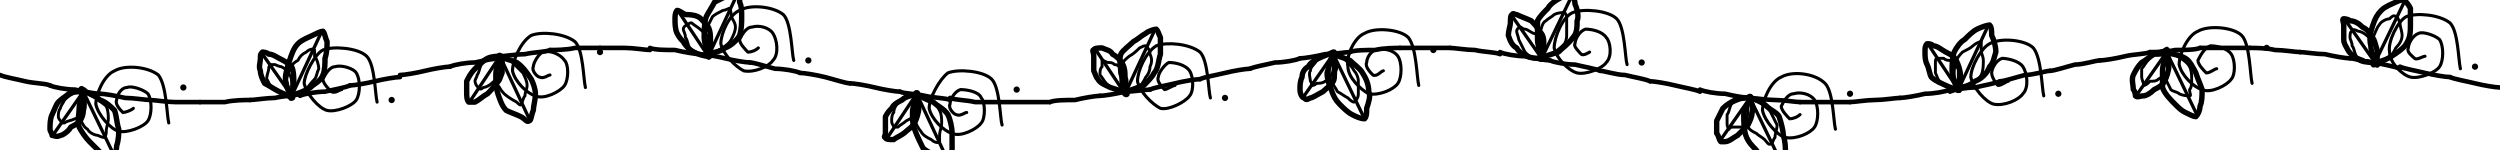
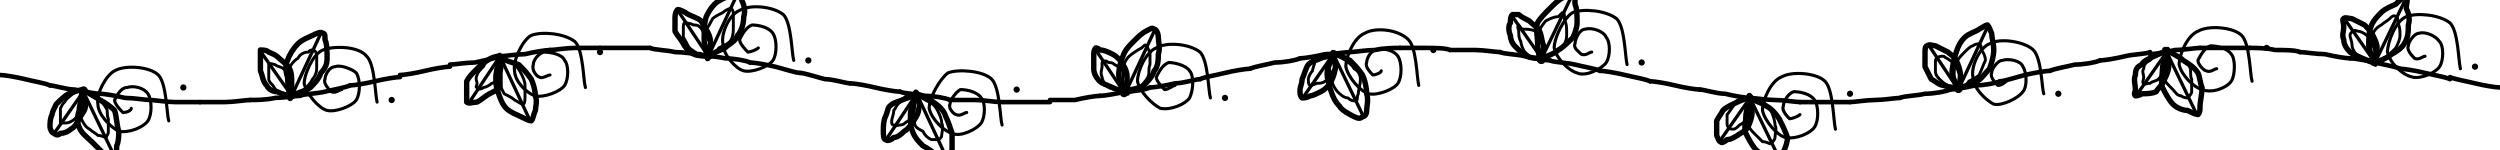
<svg xmlns="http://www.w3.org/2000/svg" viewBox="0 0 1200 72" fill="none" stroke="currentColor" stroke-linecap="round" stroke-linejoin="round" aria-hidden="true" focusable="false">
  <g class="stitch" style="--i:0">
-     <path d="M0 36C2 37 8 38 12 39C16 40 22 40 24 41" stroke-width="2.2" />
+     <path d="M0 36C2 36 8 37 12 38C16 39 22 40 24 41" stroke-width="2.2" />
  </g>
  <g class="stitch" style="--i:1">
-     <path d="M24 41C26 42 32 43 36 43C40 44 46 45 48 45" stroke-width="2.2" />
+     <path d="M24 41C26 41 32 43 36 43C40 44 46 45 48 45" stroke-width="2.2" />
  </g>
  <g class="stitch" style="--i:3">
    <path d="M48 45C50 45 56 46 60 47C64 47 70 48 72 48" stroke-width="2.2" />
  </g>
  <g class="stitch" style="--i:5">
    <path d="M72 48C74 48 80 49 84 49C88 49 94 49 96 49" stroke-width="2.2" />
  </g>
  <g class="stitch" style="--i:7">
-     <path d="M96 49C98 49 104 49 108 49C112 48 118 48 120 48" stroke-width="2.2" />
+     <path d="M96 49C98 49 104 49 108 49C112 49 118 48 120 48" stroke-width="2.2" />
  </g>
  <g class="stitch" style="--i:9">
-     <path d="M120 48C122 48 128 47 132 47C136 46 142 46 144 45" stroke-width="2.2" />
+     <path d="M120 48C122 48 128 48 132 47C136 47 142 46 144 46" stroke-width="2.2" />
  </g>
  <g class="stitch" style="--i:11">
-     <path d="M144 46C146 45 152 44 156 44C160 43 166 42 168 41" stroke-width="2.2" />
+     <path d="M144 46C146 45 152 45 156 44C160 43 166 42 168 41" stroke-width="2.2" />
  </g>
  <g class="stitch" style="--i:13">
    <path d="M168 41C170 41 176 40 180 39C184 38 190 37 192 37" stroke-width="2.2" />
  </g>
  <g class="stitch" style="--i:15">
    <path d="M192 36C194 36 200 35 204 34C208 33 214 32 216 32" stroke-width="2.2" />
  </g>
  <g class="stitch" style="--i:17">
-     <path d="M216 32C218 31 224 30 228 30C232 29 238 28 240 28" stroke-width="2.2" />
+     <path d="M216 31C218 31 224 30 228 30C232 29 238 28 240 27" stroke-width="2.2" />
  </g>
  <g class="stitch" style="--i:19">
-     <path d="M240 27C242 27 248 26 252 26C256 25 262 25 264 24" stroke-width="2.2" />
+     <path d="M240 27C242 27 248 26 252 26C256 25 262 24 264 24" stroke-width="2.2" />
  </g>
  <g class="stitch" style="--i:21">
-     <path d="M264 24C266 24 272 24 276 23C280 23 286 23 288 23" stroke-width="2.2" />
+     <path d="M264 24C266 24 272 23 276 23C280 23 286 23 288 23" stroke-width="2.2" />
  </g>
  <g class="stitch" style="--i:23">
-     <path d="M288 23C290 23 296 23 300 23C304 23 310 24 312 24" stroke-width="2.2" />
+     <path d="M288 23C290 23 296 23 300 23C304 23 310 23 312 23" stroke-width="2.2" />
  </g>
  <g class="stitch" style="--i:24">
-     <path d="M312 23C314 24 320 24 324 24C328 25 334 26 336 26" stroke-width="2.2" />
+     <path d="M312 23C314 24 320 24 324 25C328 25 334 26 336 26" stroke-width="2.2" />
  </g>
  <g class="stitch" style="--i:26">
-     <path d="M336 26C338 26 344 27 348 28C352 29 358 30 360 30" stroke-width="2.2" />
+     <path d="M336 26C338 27 344 27 348 28C352 28 358 29 360 30" stroke-width="2.2" />
  </g>
  <g class="stitch" style="--i:28">
-     <path d="M360 30C362 30 368 32 372 33C376 33 382 34 384 35" stroke-width="2.2" />
+     <path d="M360 30C362 30 368 31 372 32C376 33 382 35 384 35" stroke-width="2.2" />
  </g>
  <g class="stitch" style="--i:30">
-     <path d="M384 35C386 35 392 36 396 37C400 38 406 40 408 40" stroke-width="2.2" />
+     <path d="M384 35C386 35 392 37 396 38C400 38 406 40 408 40" stroke-width="2.2" />
  </g>
  <g class="stitch" style="--i:32">
    <path d="M408 40C410 40 416 41 420 42C424 43 430 44 432 44" stroke-width="2.2" />
  </g>
  <g class="stitch" style="--i:34">
-     <path d="M432 44C434 45 440 45 444 46C448 47 454 47 456 48" stroke-width="2.2" />
+     <path d="M432 44C434 45 440 45 444 46C448 46 454 47 456 48" stroke-width="2.2" />
  </g>
  <g class="stitch" style="--i:36">
-     <path d="M456 47C458 48 464 48 468 49C472 49 478 49 480 49" stroke-width="2.2" />
+     <path d="M456 48C458 48 464 48 468 48C472 48 478 49 480 49" stroke-width="2.2" />
  </g>
  <g class="stitch" style="--i:38">
    <path d="M480 49C482 49 488 49 492 49C496 49 502 49 504 49" stroke-width="2.2" />
  </g>
  <g class="stitch" style="--i:40">
-     <path d="M504 49C506 48 512 48 516 48C520 47 526 46 528 46" stroke-width="2.2" />
+     <path d="M504 48C506 48 512 48 516 48C520 47 526 46 528 46" stroke-width="2.2" />
  </g>
  <g class="stitch" style="--i:42">
-     <path d="M528 46C530 46 536 45 540 44C544 44 550 43 552 43" stroke-width="2.2" />
+     <path d="M528 46C530 46 536 45 540 44C544 44 550 43 552 42" stroke-width="2.2" />
  </g>
  <g class="stitch" style="--i:44">
-     <path d="M552 43C554 42 560 41 564 40C568 39 574 38 576 38" stroke-width="2.2" />
+     <path d="M552 42C554 42 560 41 564 40C568 40 574 38 576 38" stroke-width="2.2" />
  </g>
  <g class="stitch" style="--i:46">
    <path d="M576 38C578 37 584 36 588 35C592 34 598 33 600 33" stroke-width="2.2" />
  </g>
  <g class="stitch" style="--i:48">
    <path d="M600 33C602 32 608 31 612 30C616 30 622 29 624 28" stroke-width="2.2" />
  </g>
  <g class="stitch" style="--i:49">
    <path d="M624 28C626 28 632 27 636 26C640 26 646 25 648 25" stroke-width="2.2" />
  </g>
  <g class="stitch" style="--i:51">
-     <path d="M648 25C650 24 656 24 660 24C664 23 670 23 672 23" stroke-width="2.2" />
+     <path d="M648 25C650 25 656 24 660 24C664 23 670 23 672 23" stroke-width="2.2" />
  </g>
  <g class="stitch" style="--i:53">
-     <path d="M672 23C674 23 680 23 684 23C688 23 694 23 696 23" stroke-width="2.2" />
+     <path d="M672 23C674 23 680 23 684 23C688 23 694 23 696 24" stroke-width="2.2" />
  </g>
  <g class="stitch" style="--i:55">
-     <path d="M696 23C698 23 704 24 708 24C712 25 718 25 720 26" stroke-width="2.2" />
+     <path d="M696 24C698 24 704 24 708 24C712 24 718 25 720 25" stroke-width="2.2" />
  </g>
  <g class="stitch" style="--i:57">
-     <path d="M720 25C722 26 728 27 732 27C736 28 742 29 744 29" stroke-width="2.2" />
+     <path d="M720 25C722 26 728 26 732 27C736 28 742 29 744 29" stroke-width="2.2" />
  </g>
  <g class="stitch" style="--i:59">
-     <path d="M744 29C746 30 752 31 756 31C760 32 766 33 768 34" stroke-width="2.2" />
+     <path d="M744 29C746 30 752 30 756 31C760 32 766 33 768 34" stroke-width="2.2" />
  </g>
  <g class="stitch" style="--i:61">
-     <path d="M768 34C770 34 776 36 780 36C784 37 790 38 792 39" stroke-width="2.2" />
+     <path d="M768 34C770 34 776 35 780 36C784 37 790 38 792 39" stroke-width="2.2" />
  </g>
  <g class="stitch" style="--i:63">
-     <path d="M792 39C794 39 800 40 804 41C808 42 814 43 816 44" stroke-width="2.2" />
+     <path d="M792 39C794 39 800 40 804 41C808 42 814 43 816 43" stroke-width="2.2" />
  </g>
  <g class="stitch" style="--i:65">
-     <path d="M816 43C818 44 824 45 828 45C832 46 838 47 840 47" stroke-width="2.2" />
+     <path d="M816 43C818 43 824 45 828 45C832 46 838 47 840 47" stroke-width="2.2" />
  </g>
  <g class="stitch" style="--i:67">
    <path d="M840 47C842 47 848 48 852 48C856 48 862 49 864 49" stroke-width="2.2" />
  </g>
  <g class="stitch" style="--i:69">
    <path d="M864 49C866 49 872 49 876 49C880 49 886 49 888 49" stroke-width="2.2" />
  </g>
  <g class="stitch" style="--i:71">
    <path d="M888 49C890 49 896 48 900 48C904 48 910 47 912 47" stroke-width="2.2" />
  </g>
  <g class="stitch" style="--i:72">
-     <path d="M912 47C914 47 920 46 924 45C928 45 934 44 936 43" stroke-width="2.2" />
+     <path d="M912 47C914 46 920 46 924 45C928 45 934 44 936 43" stroke-width="2.2" />
  </g>
  <g class="stitch" style="--i:74">
-     <path d="M936 44C938 43 944 42 948 42C952 41 958 40 960 39" stroke-width="2.2" />
+     <path d="M936 43C938 43 944 42 948 41C952 41 958 40 960 39" stroke-width="2.2" />
  </g>
  <g class="stitch" style="--i:76">
-     <path d="M960 39C962 39 968 37 972 36C976 36 982 34 984 34" stroke-width="2.2" />
+     <path d="M960 39C962 39 968 37 972 36C976 35 982 34 984 34" stroke-width="2.2" />
  </g>
  <g class="stitch" style="--i:78">
-     <path d="M984 34C986 34 992 32 996 31C1000 31 1006 29 1008 29" stroke-width="2.2" />
+     <path d="M984 34C986 33 992 32 996 31C1000 31 1006 30 1008 29" stroke-width="2.2" />
  </g>
  <g class="stitch" style="--i:80">
    <path d="M1008 29C1010 29 1016 28 1020 27C1024 26 1030 26 1032 25" stroke-width="2.2" />
  </g>
  <g class="stitch" style="--i:82">
-     <path d="M1032 25C1034 25 1040 25 1044 24C1048 24 1054 24 1056 23" stroke-width="2.2" />
+     <path d="M1032 26C1034 26 1040 25 1044 24C1048 24 1054 23 1056 23" stroke-width="2.2" />
  </g>
  <g class="stitch" style="--i:84">
    <path d="M1056 23C1058 23 1064 23 1068 23C1072 23 1078 23 1080 23" stroke-width="2.2" />
  </g>
  <g class="stitch" style="--i:86">
-     <path d="M1080 23C1082 23 1088 23 1092 24C1096 24 1102 25 1104 25" stroke-width="2.2" />
+     <path d="M1080 23C1082 23 1088 23 1092 24C1096 24 1102 24 1104 25" stroke-width="2.2" />
  </g>
  <g class="stitch" style="--i:88">
    <path d="M1104 25C1106 25 1112 26 1116 26C1120 27 1126 28 1128 28" stroke-width="2.2" />
  </g>
  <g class="stitch" style="--i:90">
-     <path d="M1128 28C1130 28 1136 30 1140 30C1144 31 1150 32 1152 33" stroke-width="2.2" />
+     <path d="M1128 28C1130 28 1136 29 1140 30C1144 31 1150 32 1152 33" stroke-width="2.2" />
  </g>
  <g class="stitch" style="--i:92">
-     <path d="M1152 32C1154 33 1160 34 1164 35C1168 36 1174 37 1176 37" stroke-width="2.2" />
+     <path d="M1152 33C1154 33 1160 34 1164 35C1168 36 1174 37 1176 38" stroke-width="2.2" />
  </g>
  <g class="stitch" style="--i:94">
    <path d="M1176 37C1178 38 1184 39 1188 40C1192 41 1198 42 1200 42" stroke-width="2.2" />
  </g>
  <g class="stitch" style="--i:3">
-     <path d="M39 43C41 44 46 46 48 48C51 49 53 51 55 53C56 56 56 59 57 62C57 64 57 67 56 70C56 72 55 75 54 75C53 76 51 75 49 74C47 72 45 70 43 68C41 66 39 63 38 61C37 58 38 55 38 52C38 49 40 45 40 44C40 42 38 43 39 43Z" stroke-width="2.6" />
-     <path d="M41 44C41 45 44 46 46 47C47 48 50 50 51 51C52 53 52 56 52 57C52 59 51 61 51 63C51 64 51 65 50 66C50 66 49 66 47 65C46 65 43 64 42 62C40 61 39 58 38 56C38 54 38 53 38 51C38 49 40 45 41 44C41 43 40 44 41 44Z" stroke-width="1.4" />
+     <path d="M40 43C41 44 45 46 48 48C50 49 53 51 55 53C56 56 56 60 57 63C57 65 57 68 56 70C56 72 56 74 55 74C53 75 51 74 49 73C48 72 46 70 44 68C42 66 39 64 38 61C37 59 37 56 38 53C38 50 40 46 41 44C41 42 39 43 40 43Z" stroke-width="2.6" />
+     <path d="M40 43C41 44 44 46 46 47C48 48 50 50 51 52C52 53 51 55 52 57C52 58 52 62 52 63C52 65 51 65 51 66C50 66 49 65 47 65C46 64 44 63 43 62C41 61 40 59 39 57C38 55 38 52 38 50C38 47 39 44 39 43C40 42 39 43 40 43Z" stroke-width="1.4" />
    <line x1="40" y1="44" x2="54" y2="73" stroke-width="1.6" />
-     <path d="M39 43C39 45 40 49 40 51C40 54 40 55 39 57C38 59 36 60 34 61C33 63 30 65 29 65C27 66 26 65 25 65C25 64 24 63 24 62C24 60 24 57 25 55C26 53 27 50 28 49C30 47 32 46 33 45C35 44 38 44 39 44C40 43 39 42 39 43Z" stroke-width="2.6" />
-     <path d="M40 43C40 44 41 47 41 49C41 51 41 53 40 54C39 55 37 57 36 57C34 58 32 58 31 59C30 59 30 59 30 59C29 58 28 57 28 56C28 55 28 53 29 52C29 51 30 50 31 48C32 47 33 46 35 45C36 44 40 43 41 43C41 43 40 42 40 43Z" stroke-width="1.4" />
+     <path d="M39 44C40 46 41 49 41 51C41 53 39 55 38 57C37 59 36 61 34 62C33 63 31 64 29 64C28 65 27 65 26 64C25 64 24 62 24 61C24 59 24 57 25 55C25 54 26 52 27 50C29 48 31 46 33 45C35 44 39 43 40 43C41 43 39 43 39 44Z" stroke-width="2.6" />
+     <path d="M40 44C41 45 41 47 41 48C41 50 40 51 39 53C38 54 37 56 36 57C35 58 33 59 32 59C31 59 30 59 29 59C29 58 29 58 29 57C29 56 29 53 29 52C30 50 30 50 31 49C32 47 34 46 35 45C37 44 39 43 40 43C41 43 40 43 40 44Z" stroke-width="1.4" />
    <line x1="40" y1="44" x2="26" y2="64" stroke-width="1.6" />
-     <path d="M64 52C63 53 60 54 59 54C58 53 55 50 56 48C56 46 58 42 61 42C63 41 69 43 71 45C73 48 73 55 71 58C69 61 61 64 57 63C53 62 47 55 46 50C46 45 50 36 55 34C60 31 71 32 76 36C80 41 80 55 81 59" stroke-width="1.5" />
+     <path d="M63 52C63 53 61 54 59 54C58 53 55 50 55 48C56 46 58 42 61 42C64 41 69 42 71 45C73 48 73 55 71 58C69 61 62 64 57 63C53 61 47 55 47 50C46 45 51 36 55 34C60 31 72 32 76 36C80 40 80 55 81 58" stroke-width="1.5" />
    <path d="M88 42h0" stroke-width="3" />
  </g>
  <g class="stitch" style="--i:11">
-     <path d="M140 46C139 45 137 41 137 38C137 35 138 32 139 29C140 26 141 23 143 21C145 19 148 18 150 17C152 16 154 15 155 15C156 16 156 18 157 20C157 22 157 25 156 28C156 30 156 34 155 36C154 39 151 40 149 42C146 44 142 45 140 46C139 47 140 48 140 46Z" stroke-width="2.6" />
-     <path d="M140 45C140 44 138 42 138 40C137 38 138 36 139 34C139 32 141 30 143 29C144 27 145 26 147 25C148 24 150 23 151 24C151 24 151 25 151 27C152 28 153 31 153 33C152 35 152 37 151 38C149 40 147 43 146 44C144 45 141 45 140 46C139 46 141 46 140 45Z" stroke-width="1.4" />
+     <path d="M139 47C139 45 138 40 138 37C137 34 137 31 138 29C139 26 141 23 143 21C145 19 148 18 150 17C152 16 154 15 155 16C156 16 156 17 156 19C157 21 157 25 157 28C157 31 156 33 154 35C153 38 151 40 149 42C146 44 141 45 140 46C138 46 140 48 139 47Z" stroke-width="2.6" />
+     <path d="M140 46C139 45 138 42 138 40C138 38 138 36 138 34C139 32 141 29 143 28C144 26 146 25 148 25C149 24 149 24 150 24C151 24 152 25 152 27C152 28 152 31 152 33C152 35 151 37 150 38C149 40 148 41 146 43C145 44 142 46 140 47C139 47 140 47 140 46Z" stroke-width="1.4" />
    <line x1="140" y1="46" x2="154" y2="16" stroke-width="1.6" />
-     <path d="M140 47C139 46 136 45 134 44C132 43 129 41 127 40C126 38 125 36 125 34C124 32 125 30 125 28C125 26 125 26 126 25C126 25 128 25 129 26C131 26 132 27 134 28C136 29 138 30 140 32C141 34 141 37 141 39C141 42 140 45 140 46C140 47 141 47 140 47Z" stroke-width="2.6" />
-     <path d="M140 46C139 46 137 45 135 45C134 44 132 43 131 42C129 41 129 39 128 38C128 36 129 34 129 33C129 32 129 32 130 31C130 31 131 31 132 31C132 31 134 32 135 32C137 33 138 34 139 36C140 37 140 39 140 41C140 43 140 45 140 46C140 47 141 46 140 46Z" stroke-width="1.4" />
+     <path d="M140 46C138 46 135 45 133 44C131 44 129 43 128 41C126 39 126 36 125 34C125 32 125 30 125 29C125 27 125 25 125 24C126 24 128 24 129 25C131 26 132 26 134 28C135 29 138 31 139 33C140 35 140 37 140 39C140 41 140 44 140 45C140 47 141 46 140 46Z" stroke-width="2.6" />
+     <path d="M140 46C139 45 137 46 136 45C134 45 132 43 131 41C130 40 129 39 129 38C129 37 129 35 129 34C129 33 129 31 129 31C130 30 131 31 132 31C133 32 135 32 136 33C137 34 139 35 140 37C141 38 140 39 140 40C140 42 140 46 140 47C140 48 140 46 140 46Z" stroke-width="1.4" />
    <line x1="140" y1="46" x2="126" y2="26" stroke-width="1.6" />
-     <path d="M164 43C163 43 161 45 159 44C158 43 155 40 155 38C156 36 158 32 161 32C164 31 170 33 171 35C173 38 173 45 171 48C169 51 161 54 157 53C153 52 147 45 146 40C146 36 151 26 155 24C160 22 172 23 176 27C180 31 180 45 181 49" stroke-width="1.5" />
+     <path d="M164 43C163 43 161 45 159 44C158 43 155 40 156 38C156 36 158 32 161 32C163 31 169 33 171 35C173 38 173 45 171 48C169 51 161 54 157 53C153 52 147 45 146 40C146 36 150 26 155 24C160 22 172 22 176 27C180 31 180 45 181 49" stroke-width="1.5" />
    <path d="M188 48h0" stroke-width="3" />
  </g>
  <g class="stitch" style="--i:19">
-     <path d="M240 27C241 28 246 29 248 30C251 32 253 35 255 38C256 40 257 43 257 45C257 48 256 51 256 53C255 55 255 58 254 58C253 59 252 57 250 56C248 55 245 54 243 53C241 51 240 48 239 45C238 42 238 39 238 36C238 33 239 29 240 27C240 26 239 27 240 27Z" stroke-width="2.6" />
-     <path d="M241 27C241 27 244 28 246 30C247 31 249 33 251 35C252 37 253 39 253 41C253 43 252 44 252 46C251 47 251 49 250 50C250 51 249 50 248 49C246 48 243 46 242 45C240 43 240 42 239 41C239 39 238 35 238 33C239 31 240 28 240 27C241 26 240 27 241 27Z" stroke-width="1.4" />
+     <path d="M241 28C242 29 246 30 249 31C251 33 253 35 255 38C256 40 257 44 257 46C258 49 257 51 257 53C256 55 256 57 255 58C254 58 252 57 250 56C248 55 245 54 243 52C241 50 240 47 239 44C238 42 238 39 238 37C238 34 240 29 240 27C240 26 239 27 241 28Z" stroke-width="2.6" />
+     <path d="M240 28C241 28 244 29 246 30C248 32 249 33 250 35C251 37 252 39 252 41C252 42 252 45 252 46C252 48 252 50 251 50C250 50 249 49 247 48C246 47 244 46 242 45C241 43 240 41 239 39C238 37 238 35 238 33C239 31 240 28 240 27C240 26 239 27 240 28Z" stroke-width="1.4" />
    <line x1="240" y1="27" x2="254" y2="57" stroke-width="1.6" />
-     <path d="M241 28C241 29 241 32 241 35C240 37 240 39 238 40C237 42 235 44 234 45C232 46 230 48 228 49C227 49 226 49 225 49C224 48 224 46 224 44C224 43 224 41 224 39C225 37 226 35 228 33C230 31 232 29 234 28C236 27 239 27 240 27C241 27 240 26 241 28Z" stroke-width="2.6" />
-     <path d="M240 27C240 28 240 31 240 33C240 34 240 35 239 36C239 38 237 39 236 40C235 41 233 42 232 42C231 43 230 43 230 42C229 42 228 40 228 39C228 38 229 37 229 36C230 35 230 33 231 31C232 30 233 29 235 28C237 27 240 28 241 28C241 27 240 27 240 27Z" stroke-width="1.4" />
+     <path d="M240 28C240 29 240 31 240 34C240 36 240 40 240 42C239 43 237 44 235 45C233 46 231 48 229 49C227 49 225 50 224 49C224 48 224 47 224 45C224 43 224 40 224 39C225 37 227 35 228 34C230 32 232 30 234 29C235 28 238 27 239 27C240 27 240 27 240 28Z" stroke-width="2.6" />
+     <path d="M240 27C240 28 241 30 241 32C241 34 240 36 239 37C238 39 237 40 236 40C235 41 233 42 232 42C231 43 229 43 229 42C228 42 229 41 229 40C229 39 228 38 229 36C229 35 231 33 232 32C233 30 234 29 235 28C237 27 239 28 240 27C241 27 239 27 240 27Z" stroke-width="1.4" />
    <line x1="240" y1="27" x2="226" y2="48" stroke-width="1.6" />
-     <path d="M264 36C263 36 261 38 259 37C258 37 255 34 256 32C256 30 259 25 261 25C264 24 269 26 271 29C273 31 273 38 271 41C269 44 261 48 257 46C253 45 247 39 246 34C246 29 250 20 255 17C260 15 271 16 276 20C280 24 280 38 281 42" stroke-width="1.5" />
+     <path d="M264 36C263 36 260 38 259 37C258 37 255 34 256 31C256 29 258 26 261 25C264 25 270 26 271 29C273 31 273 38 271 41C269 44 261 47 257 46C253 45 247 39 247 34C246 29 251 19 255 17C260 15 271 16 276 20C280 24 280 39 281 42" stroke-width="1.5" />
    <path d="M288 25h0" stroke-width="3" />
  </g>
  <g class="stitch" style="--i:27">
-     <path d="M340 27C340 25 338 21 338 18C338 15 338 11 339 8C340 6 342 3 343 1C345 0 347 -1 349 -2C351 -3 353 -5 355 -4C356 -4 355 -2 355 1C356 3 356 5 356 8C356 11 356 14 355 17C354 19 351 22 348 23C346 25 342 25 340 26C339 27 341 28 340 27Z" stroke-width="2.6" />
-     <path d="M340 27C340 26 338 22 338 20C338 18 339 16 339 14C340 12 341 10 342 8C343 7 345 6 347 5C348 5 350 4 350 4C351 5 351 7 351 8C352 10 353 11 353 13C353 15 352 17 351 19C350 21 347 23 345 24C344 25 341 26 340 26C339 27 341 28 340 27Z" stroke-width="1.4" />
+     <path d="M340 27C339 26 338 22 338 19C338 15 338 11 339 8C340 6 341 4 343 2C345 0 348 -1 350 -2C352 -3 354 -5 355 -4C356 -4 356 -2 356 0C357 2 358 5 357 8C357 11 356 15 354 17C353 20 350 21 348 23C346 24 341 26 340 27C339 28 340 29 340 27Z" stroke-width="2.6" />
+     <path d="M340 26C340 25 338 22 338 20C338 18 339 16 339 14C340 13 341 11 342 9C343 8 345 7 347 6C348 5 350 4 351 4C352 5 352 6 352 7C352 9 352 11 352 13C352 15 352 17 351 19C350 21 347 22 345 23C344 25 341 27 340 27C340 28 341 28 340 26Z" stroke-width="1.4" />
    <line x1="340" y1="27" x2="354" y2="-3" stroke-width="1.6" />
-     <path d="M340 27C338 27 335 26 333 25C331 24 329 22 328 20C327 19 326 18 325 16C324 14 324 11 324 9C324 8 324 6 325 5C326 5 327 6 329 7C330 7 333 7 335 8C337 9 338 11 340 13C341 15 341 17 341 19C341 22 341 25 340 26C340 28 341 27 340 27Z" stroke-width="2.6" />
-     <path d="M339 27C339 26 337 27 336 26C334 25 332 24 331 23C330 21 330 19 329 18C329 16 328 15 328 14C328 13 329 12 330 12C331 11 331 11 332 11C333 12 335 13 336 14C337 15 339 16 340 18C340 19 340 20 340 22C340 23 340 26 340 27C340 28 340 27 339 27Z" stroke-width="1.4" />
+     <path d="M341 27C340 27 335 27 333 26C331 25 329 23 328 21C327 19 325 17 324 15C324 13 324 11 324 9C324 8 324 6 325 5C325 4 327 5 329 6C330 7 333 8 335 9C337 10 337 11 338 13C339 14 341 17 341 20C341 22 340 25 339 26C339 27 342 27 341 27Z" stroke-width="2.6" />
+     <path d="M340 27C339 27 337 26 335 26C334 25 332 24 331 23C330 22 329 19 328 18C328 16 328 14 328 13C328 12 328 11 329 11C329 11 331 11 333 12C334 12 335 12 336 13C337 14 338 16 339 18C340 19 341 20 341 22C341 23 340 26 340 27C340 28 341 27 340 27Z" stroke-width="1.4" />
    <line x1="340" y1="27" x2="326" y2="6" stroke-width="1.6" />
-     <path d="M364 23C363 24 361 25 359 25C358 24 355 21 355 19C356 17 358 13 361 13C364 12 369 13 371 16C373 19 374 26 371 29C369 32 362 35 357 34C353 32 347 26 346 21C346 16 350 7 355 5C360 2 371 3 376 7C380 11 380 26 381 29" stroke-width="1.5" />
+     <path d="M364 23C363 24 360 25 359 25C358 24 355 21 355 19C356 17 358 13 361 12C364 12 369 13 371 16C373 19 373 26 371 29C369 32 361 35 357 34C353 33 347 26 347 21C346 16 350 7 355 5C360 2 371 3 376 7C380 11 380 26 381 29" stroke-width="1.5" />
    <path d="M388 29h0" stroke-width="3" />
  </g>
  <g class="stitch" style="--i:35">
-     <path d="M440 45C441 46 445 48 448 49C450 51 453 52 455 55C456 57 457 61 457 64C457 67 457 70 457 72C456 74 456 76 455 77C454 77 452 76 450 75C448 74 445 73 443 71C442 69 440 65 439 62C438 60 438 57 438 54C438 51 440 46 440 45C440 44 439 45 440 45Z" stroke-width="2.6" />
-     <path d="M440 45C441 45 445 46 447 48C448 49 450 51 451 53C452 55 452 57 452 59C452 61 451 63 451 65C451 66 451 68 451 68C450 69 448 68 447 67C445 66 443 65 442 63C441 62 440 60 439 58C439 56 439 55 439 52C439 50 440 46 440 45C441 44 439 45 440 45Z" stroke-width="1.4" />
+     <path d="M440 45C442 46 446 47 448 49C451 51 453 53 454 56C455 58 456 61 457 64C457 66 457 69 457 72C456 74 455 76 454 77C453 77 451 76 450 75C448 73 445 71 443 70C441 68 439 66 438 63C437 61 437 58 437 55C437 52 439 47 440 45C440 44 439 44 440 45Z" stroke-width="2.6" />
+     <path d="M440 46C441 46 444 48 446 49C448 50 449 51 450 53C451 55 452 57 452 59C453 61 452 64 452 65C452 66 451 67 450 67C449 67 448 67 447 67C445 66 444 65 443 63C441 62 439 61 439 59C438 57 439 54 439 51C439 49 440 46 440 45C441 44 440 45 440 46Z" stroke-width="1.4" />
    <line x1="440" y1="45" x2="454" y2="75" stroke-width="1.6" />
-     <path d="M440 45C440 46 441 49 441 52C441 54 440 57 439 59C438 61 436 62 435 63C433 65 430 66 429 67C427 67 425 67 425 66C424 66 425 65 425 64C425 62 425 58 425 56C426 54 427 53 428 52C429 50 431 49 433 48C435 46 438 46 440 45C441 45 440 44 440 45Z" stroke-width="2.6" />
-     <path d="M440 45C440 46 441 49 441 51C441 53 440 54 440 55C439 56 437 57 435 58C434 59 432 60 431 61C431 61 430 61 429 61C429 60 428 60 428 58C428 57 428 55 429 54C429 52 430 51 431 49C432 48 433 47 435 46C436 46 439 45 440 45C441 45 440 44 440 45Z" stroke-width="1.4" />
+     <path d="M440 46C440 47 442 50 441 52C441 55 439 57 438 59C437 60 436 62 434 63C433 64 431 66 429 66C428 67 426 68 425 67C424 67 424 64 424 63C424 61 424 58 425 56C426 54 426 52 427 51C429 49 431 49 433 48C435 47 439 46 440 46C441 45 440 45 440 46Z" stroke-width="2.6" />
+     <path d="M440 45C441 46 441 48 441 50C441 52 441 54 440 56C439 57 437 58 436 58C434 59 434 60 432 60C431 60 429 61 429 60C428 60 428 59 428 58C428 57 429 55 429 53C430 52 430 51 431 50C432 49 434 47 435 46C436 45 439 46 440 46C441 46 440 44 440 45Z" stroke-width="1.4" />
    <line x1="440" y1="45" x2="426" y2="66" stroke-width="1.6" />
-     <path d="M464 54C463 54 461 56 459 55C458 55 455 52 456 50C456 48 458 44 461 43C464 43 470 44 471 47C473 49 473 57 471 59C469 62 461 66 457 64C453 63 447 57 446 52C446 47 451 38 455 35C460 33 472 34 476 38C480 42 480 57 481 60" stroke-width="1.5" />
+     <path d="M464 54C463 54 461 56 459 55C458 55 455 52 456 50C456 48 459 44 461 43C464 43 469 44 471 47C473 49 473 56 471 59C469 62 461 66 457 64C453 63 447 57 446 52C446 47 451 38 455 35C460 33 472 34 476 38C480 42 480 57 481 60" stroke-width="1.5" />
    <path d="M488 43h0" stroke-width="3" />
  </g>
  <g class="stitch" style="--i:43">
-     <path d="M541 45C540 43 539 38 538 35C538 32 537 29 538 26C539 24 542 22 544 20C546 19 548 17 550 16C551 15 554 14 555 14C556 15 556 16 557 18C557 20 557 23 557 26C556 29 556 33 554 35C553 37 551 39 549 41C546 42 541 44 540 44C539 45 541 46 541 45Z" stroke-width="2.6" />
-     <path d="M541 44C540 43 538 41 538 39C538 37 538 33 539 31C539 29 541 28 542 27C544 26 546 24 547 23C549 22 549 22 550 22C551 23 552 24 552 26C553 28 553 30 552 32C552 34 551 36 550 37C549 39 548 41 546 42C545 43 542 44 541 44C540 44 541 45 541 44Z" stroke-width="1.4" />
+     <path d="M540 45C539 43 537 38 537 36C537 33 538 29 539 27C540 24 542 22 544 20C546 18 548 16 550 15C552 14 553 13 554 14C555 14 556 16 556 18C556 20 557 23 556 26C556 28 556 32 554 34C553 37 551 39 549 41C546 43 541 43 539 44C538 45 540 46 540 45Z" stroke-width="2.6" />
+     <path d="M539 44C539 43 539 41 539 39C539 36 539 34 539 32C540 30 540 29 542 27C543 26 546 24 548 23C549 22 550 21 550 22C551 22 551 24 552 25C552 26 552 29 552 31C551 33 552 35 551 37C550 39 548 41 546 43C544 44 540 45 539 45C538 45 539 45 539 44Z" stroke-width="1.4" />
    <line x1="540" y1="45" x2="554" y2="15" stroke-width="1.6" />
-     <path d="M540 44C539 44 536 43 533 42C531 41 528 40 527 38C526 37 526 36 525 34C525 32 525 29 525 27C525 25 524 24 525 24C525 23 528 23 529 23C531 24 533 24 534 26C536 27 538 29 539 31C540 33 540 35 540 37C541 40 540 43 540 44C540 46 541 44 540 44Z" stroke-width="2.6" />
-     <path d="M541 45C540 45 536 44 535 43C533 42 532 41 531 40C530 39 529 37 528 36C528 34 528 33 529 32C529 31 529 30 529 29C530 29 531 30 532 30C533 30 534 30 535 31C537 31 538 33 539 34C539 36 540 38 540 39C540 41 541 43 541 44C541 45 542 45 541 45Z" stroke-width="1.4" />
+     <path d="M541 44C539 44 536 43 534 42C532 41 528 40 527 38C526 37 525 35 525 33C525 31 525 29 525 27C525 25 525 24 526 23C526 23 527 23 528 24C530 24 532 25 534 26C536 27 538 29 539 31C541 34 541 36 541 38C541 40 540 43 540 44C540 45 542 45 541 44Z" stroke-width="2.6" />
+     <path d="M540 44C539 44 537 44 536 43C534 43 532 42 531 41C530 40 529 38 529 37C528 35 529 33 529 32C529 30 529 30 529 30C530 29 531 29 532 30C533 30 534 30 535 31C537 32 538 33 539 34C540 36 541 37 541 39C541 41 540 44 540 45C540 46 540 45 540 44Z" stroke-width="1.4" />
    <line x1="540" y1="45" x2="526" y2="24" stroke-width="1.6" />
-     <path d="M564 41C563 41 560 43 559 43C558 42 555 39 556 37C556 35 559 31 561 30C564 30 569 31 571 34C573 37 573 44 571 46C569 49 561 53 557 52C553 50 547 44 546 39C546 34 550 25 555 22C560 20 571 21 576 25C580 29 580 44 581 47" stroke-width="1.5" />
+     <path d="M564 41C563 41 561 43 559 43C558 42 555 39 555 37C556 35 558 31 561 30C563 30 569 31 571 34C573 36 573 43 571 47C569 50 562 53 557 52C553 50 547 44 546 39C546 34 550 25 555 23C560 20 571 21 576 25C580 29 580 44 581 47" stroke-width="1.5" />
    <path d="M588 47h0" stroke-width="3" />
  </g>
  <g class="stitch" style="--i:51">
-     <path d="M640 26C642 27 646 28 648 29C650 31 653 33 654 35C656 38 657 41 657 44C658 46 657 49 656 52C656 54 656 56 655 57C653 57 651 56 649 55C647 54 645 52 643 50C641 48 640 46 639 43C638 41 637 38 637 35C638 32 639 27 640 26C640 24 639 26 640 26Z" stroke-width="2.6" />
-     <path d="M640 25C641 26 644 27 646 29C647 30 649 32 650 34C651 35 652 37 652 39C652 41 652 43 652 45C652 47 651 48 650 49C649 49 648 48 647 47C645 46 644 45 642 44C641 42 640 41 639 39C638 37 638 34 638 31C638 29 639 27 639 26C640 25 639 25 640 25Z" stroke-width="1.4" />
+     <path d="M640 26C642 26 646 28 648 29C650 31 652 33 654 36C655 38 656 42 656 45C657 48 656 51 656 53C656 55 655 56 654 56C653 57 652 57 650 56C648 55 644 53 643 51C641 49 640 47 639 44C638 41 637 38 637 35C637 32 640 28 640 26C641 25 639 25 640 26Z" stroke-width="2.6" />
+     <path d="M640 26C641 26 644 28 646 29C647 30 649 31 650 33C652 34 653 36 653 38C653 41 652 43 652 45C651 47 652 48 651 48C650 49 648 48 647 47C645 47 643 45 642 44C641 43 640 41 639 39C639 37 638 34 638 32C638 29 639 27 639 26C640 25 639 25 640 26Z" stroke-width="1.4" />
    <line x1="640" y1="26" x2="654" y2="55" stroke-width="1.6" />
-     <path d="M640 26C640 27 641 31 641 33C640 35 641 37 640 39C639 41 637 42 635 44C633 45 630 47 629 47C627 48 627 48 626 47C625 47 624 45 624 43C624 41 624 39 625 37C625 35 626 33 628 32C629 30 631 29 633 28C635 27 638 26 640 25C641 25 640 25 640 26Z" stroke-width="2.6" />
-     <path d="M640 25C640 26 640 29 640 31C640 32 640 35 639 36C638 38 637 39 636 39C635 40 633 40 632 40C631 41 630 41 630 41C629 40 630 40 629 39C629 38 628 35 629 34C629 32 631 31 632 29C633 28 633 27 634 27C636 26 638 26 639 26C640 26 640 24 640 25Z" stroke-width="1.4" />
+     <path d="M640 26C640 27 641 30 641 32C641 34 640 37 639 39C638 41 636 43 634 44C632 45 630 46 629 46C627 47 626 47 625 47C624 46 624 45 624 43C624 42 625 40 625 38C626 36 627 32 628 31C630 29 632 29 634 28C636 27 640 27 641 26C642 26 640 25 640 26Z" stroke-width="2.6" />
+     <path d="M640 25C640 26 641 29 641 30C641 32 640 34 639 35C639 37 638 38 636 39C635 40 633 40 632 40C630 41 629 41 629 41C628 41 628 39 628 38C628 37 629 35 630 34C630 33 631 31 631 30C632 29 633 28 635 28C636 27 639 27 640 26C641 26 639 24 640 25Z" stroke-width="1.4" />
    <line x1="640" y1="26" x2="626" y2="46" stroke-width="1.6" />
-     <path d="M664 34C663 34 661 37 659 36C658 35 655 32 656 30C656 28 658 24 661 24C664 23 669 24 671 27C673 30 673 37 671 40C669 43 662 46 657 45C653 43 647 37 647 32C646 27 650 18 655 16C660 13 672 14 676 18C680 23 680 37 681 41" stroke-width="1.5" />
+     <path d="M663 34C663 35 660 36 659 36C658 35 655 32 656 30C656 28 658 24 661 24C664 23 669 24 671 27C673 30 673 37 671 40C669 43 661 46 657 45C653 44 647 37 646 32C646 27 650 18 655 16C660 13 671 14 676 19C680 23 680 37 681 41" stroke-width="1.5" />
    <path d="M688 24h0" stroke-width="3" />
  </g>
  <g class="stitch" style="--i:59">
-     <path d="M740 28C740 27 738 22 738 19C738 16 738 13 738 10C739 8 741 6 743 4C744 2 747 0 749 -1C751 -2 753 -3 754 -3C755 -2 756 0 756 2C757 4 758 8 757 10C757 13 757 16 755 18C753 21 750 23 748 25C745 26 741 27 740 28C739 28 740 29 740 28Z" stroke-width="2.6" />
-     <path d="M739 28C739 27 738 24 738 22C738 20 739 18 739 16C740 14 740 11 742 10C743 9 745 8 746 7C748 6 750 6 751 6C752 7 752 8 752 9C752 11 752 14 752 16C752 18 752 19 751 21C750 22 748 24 746 25C744 26 741 27 740 28C739 28 740 29 739 28Z" stroke-width="1.4" />
+     <path d="M739 29C739 28 738 23 738 20C738 17 737 14 738 11C739 9 742 6 744 4C746 2 748 0 750 -1C752 -2 754 -3 755 -2C756 -2 756 -1 756 2C757 4 757 8 757 11C757 13 756 16 755 18C753 20 750 23 748 24C746 26 742 27 740 28C739 29 740 30 739 29Z" stroke-width="2.6" />
+     <path d="M740 29C740 28 739 24 738 22C738 19 738 18 738 16C739 14 741 11 742 10C744 9 746 8 748 8C749 7 750 6 750 6C751 6 751 8 751 10C752 11 752 14 752 16C752 18 752 19 751 21C750 23 747 24 746 25C744 27 741 28 740 28C739 29 740 30 740 29Z" stroke-width="1.4" />
    <line x1="740" y1="28" x2="754" y2="-1" stroke-width="1.6" />
-     <path d="M739 28C738 28 735 28 733 27C731 26 729 25 728 23C726 22 725 20 724 17C724 15 725 12 725 11C725 9 725 7 726 7C726 6 727 7 728 7C730 8 733 9 735 10C736 11 738 13 739 15C741 17 741 19 741 21C741 24 740 27 740 28C739 29 741 28 739 28Z" stroke-width="2.6" />
-     <path d="M740 28C739 28 737 28 736 28C734 27 733 26 732 25C731 23 730 21 729 19C729 18 728 16 728 15C728 14 729 13 730 13C730 13 731 14 732 14C733 14 734 15 736 16C737 16 739 17 739 18C740 20 740 22 740 24C740 26 740 28 740 28C740 29 740 28 740 28Z" stroke-width="1.4" />
+     <path d="M740 28C738 28 735 28 733 27C731 26 729 24 727 22C726 21 725 19 725 17C724 15 724 12 725 11C725 9 725 8 726 7C726 7 727 7 729 7C730 8 732 9 734 10C736 12 738 13 739 15C740 17 740 20 741 22C741 24 740 28 740 29C740 30 741 29 740 28Z" stroke-width="2.6" />
+     <path d="M740 29C740 29 737 28 736 28C734 27 733 26 732 25C731 24 730 21 730 20C729 18 729 17 729 15C729 14 728 13 729 12C729 12 730 14 731 14C733 14 735 14 737 15C738 15 739 17 740 19C741 20 741 21 741 23C741 24 740 27 740 28C739 29 741 29 740 29Z" stroke-width="1.4" />
    <line x1="740" y1="28" x2="726" y2="8" stroke-width="1.6" />
-     <path d="M763 25C763 25 760 27 759 26C758 25 755 22 756 21C756 19 758 15 761 14C764 14 769 15 771 18C773 20 774 27 771 30C769 33 761 36 757 35C753 34 747 28 746 23C746 18 750 8 755 6C760 4 772 5 776 9C780 13 780 28 781 31" stroke-width="1.5" />
+     <path d="M764 25C763 25 761 27 759 26C758 25 755 23 756 21C756 19 758 14 761 14C764 13 770 15 771 18C773 20 773 27 771 30C769 33 761 37 757 35C753 34 747 28 746 23C746 18 751 8 755 6C760 4 771 5 776 9C780 13 780 27 781 31" stroke-width="1.5" />
    <path d="M788 30h0" stroke-width="3" />
  </g>
  <g class="stitch" style="--i:67">
-     <path d="M840 47C841 47 846 49 848 51C850 53 853 54 854 56C855 59 856 63 856 65C857 68 857 71 857 73C856 75 855 77 854 78C853 78 851 77 849 76C847 75 844 74 843 72C841 70 839 68 838 65C837 62 837 58 837 55C837 52 840 49 840 47C841 46 839 46 840 47Z" stroke-width="2.6" />
-     <path d="M840 47C841 48 845 49 846 50C848 51 849 52 850 54C851 56 852 58 853 60C853 62 852 64 852 66C851 67 851 69 850 69C849 70 848 68 847 67C846 66 844 65 843 64C841 63 839 62 839 60C838 58 839 55 839 53C839 51 839 48 839 47C840 46 838 47 840 47Z" stroke-width="1.4" />
+     <path d="M840 47C841 48 845 49 848 51C850 52 852 54 854 57C855 59 857 63 858 66C858 68 857 71 856 73C856 75 856 77 855 78C854 78 852 77 850 76C848 75 845 74 843 72C841 70 839 66 838 64C837 61 838 59 838 56C838 53 840 48 840 47C840 45 839 46 840 47Z" stroke-width="2.6" />
+     <path d="M840 47C841 47 845 48 846 49C848 50 849 52 850 53C851 55 852 58 852 60C853 62 852 64 852 66C852 67 851 68 850 69C849 69 848 68 846 68C845 67 844 66 842 64C841 63 840 62 839 60C838 58 838 56 838 53C838 51 839 48 839 47C840 46 839 46 840 47Z" stroke-width="1.4" />
    <line x1="840" y1="47" x2="854" y2="76" stroke-width="1.6" />
-     <path d="M840 47C840 48 842 52 841 54C841 56 840 58 839 60C837 62 835 64 834 65C832 66 830 68 828 68C827 68 826 68 826 68C825 67 825 65 824 64C824 62 824 60 824 58C825 56 826 54 827 52C829 50 831 49 833 48C835 47 839 47 840 47C841 47 840 46 840 47Z" stroke-width="2.6" />
-     <path d="M841 47C841 48 841 50 841 51C841 53 840 55 840 57C839 59 838 60 837 61C835 61 833 61 832 61C830 61 830 62 830 62C829 61 829 60 829 59C829 58 829 56 829 55C830 54 830 52 831 50C832 49 833 49 835 48C836 47 839 46 840 46C841 46 840 46 841 47Z" stroke-width="1.4" />
+     <path d="M840 47C840 49 841 52 841 54C841 56 840 59 839 61C838 63 835 64 834 65C832 66 831 67 829 67C828 68 826 69 826 68C825 68 825 67 824 65C824 63 824 60 824 58C825 56 826 55 827 53C829 51 832 50 834 49C836 48 839 47 840 47C841 47 840 46 840 47Z" stroke-width="2.6" />
+     <path d="M840 46C840 47 841 51 841 52C840 54 840 55 839 56C838 58 837 59 835 60C834 61 833 62 832 62C831 62 830 62 830 61C829 61 829 60 829 59C829 58 829 57 829 55C830 54 831 52 832 51C832 50 833 48 835 48C836 47 839 47 840 47C841 46 840 45 840 46Z" stroke-width="1.4" />
    <line x1="840" y1="47" x2="826" y2="67" stroke-width="1.6" />
-     <path d="M864 55C863 56 861 57 859 57C858 56 855 53 855 51C856 49 858 45 861 45C864 44 869 45 871 48C873 51 873 58 871 61C869 64 862 67 857 66C853 65 847 58 846 53C846 48 850 39 855 37C860 34 871 35 876 40C880 44 880 58 881 62" stroke-width="1.5" />
+     <path d="M864 55C863 56 860 57 859 57C858 56 855 53 856 51C856 49 858 45 861 44C864 44 869 45 871 48C873 51 873 58 871 61C869 64 862 67 857 66C853 65 847 58 846 53C846 48 850 39 855 37C860 34 872 35 876 39C880 43 880 58 881 62" stroke-width="1.5" />
    <path d="M888 45h0" stroke-width="3" />
  </g>
  <g class="stitch" style="--i:75">
-     <path d="M940 43C939 42 937 37 937 34C937 31 937 28 938 25C939 23 941 20 943 19C945 17 947 15 949 14C951 13 954 12 955 12C956 13 956 15 956 17C957 19 958 22 958 25C957 28 957 30 955 32C954 35 951 38 948 39C946 41 942 42 940 42C939 43 940 44 940 43Z" stroke-width="2.6" />
-     <path d="M940 43C940 42 938 38 938 36C938 34 938 32 939 30C939 28 941 26 942 25C944 24 946 23 947 22C948 21 950 20 951 20C951 20 951 23 951 24C951 26 952 27 952 29C952 31 952 34 951 36C950 38 948 39 946 40C944 41 941 42 940 43C939 43 941 45 940 43Z" stroke-width="1.4" />
+     <path d="M940 43C940 42 937 38 937 35C937 32 938 28 939 25C940 22 941 20 943 18C945 16 949 15 950 14C952 13 953 12 954 12C955 13 955 14 956 16C956 18 957 21 957 24C957 27 956 30 955 33C953 35 951 38 949 39C946 41 941 42 940 42C938 43 941 44 940 43Z" stroke-width="2.6" />
+     <path d="M940 42C940 41 938 38 938 36C938 34 938 32 939 30C940 28 942 26 943 25C944 24 946 22 947 22C948 21 950 21 950 21C951 22 951 22 951 24C952 25 953 27 953 29C952 31 951 34 950 36C949 37 947 38 945 39C944 41 941 42 940 43C939 43 941 43 940 42Z" stroke-width="1.4" />
    <line x1="940" y1="43" x2="954" y2="13" stroke-width="1.6" />
-     <path d="M940 43C939 43 936 42 934 41C932 40 929 39 927 37C926 35 926 33 925 31C924 29 924 27 924 25C924 23 924 22 925 21C926 21 927 21 928 22C930 22 932 24 934 25C936 26 938 27 939 29C940 31 941 34 941 36C941 38 940 41 940 42C940 43 941 44 940 43Z" stroke-width="2.6" />
-     <path d="M939 43C939 43 936 42 935 42C934 41 932 40 931 39C930 38 930 37 929 35C929 34 929 32 929 30C929 29 929 28 930 28C930 28 931 28 933 28C934 29 935 29 937 29C938 30 939 32 940 33C940 34 940 35 940 37C940 39 939 42 939 43C939 44 940 43 939 43Z" stroke-width="1.4" />
+     <path d="M940 42C939 42 935 42 933 41C931 41 929 39 927 38C926 36 925 34 924 32C924 30 924 27 924 26C924 24 924 22 925 22C926 21 928 22 929 22C931 23 933 24 935 25C936 26 938 27 939 29C940 31 941 34 941 36C941 39 940 42 940 43C940 44 942 42 940 42Z" stroke-width="2.6" />
+     <path d="M940 43C939 43 936 42 935 41C933 40 932 39 931 38C930 37 929 36 929 34C929 33 929 31 929 30C929 29 929 28 930 28C930 27 932 27 933 27C934 28 935 28 936 29C938 30 938 31 939 32C940 34 941 37 941 38C941 40 940 43 940 43C939 44 940 44 940 43Z" stroke-width="1.4" />
    <line x1="940" y1="43" x2="926" y2="22" stroke-width="1.6" />
-     <path d="M964 39C963 39 961 41 959 41C958 40 956 37 956 35C956 33 958 29 961 28C963 28 969 29 971 32C973 35 974 42 971 45C969 48 962 51 957 50C953 49 947 42 946 37C946 32 951 23 955 21C960 18 972 19 976 23C980 28 980 42 981 46" stroke-width="1.5" />
+     <path d="M963 39C963 39 961 41 959 41C958 40 955 37 956 35C956 33 959 29 961 29C964 28 970 29 971 32C973 35 973 42 971 44C969 47 961 51 957 50C953 48 947 42 947 37C946 32 950 23 955 21C960 18 972 20 976 24C980 28 980 42 981 45" stroke-width="1.5" />
    <path d="M988 45h0" stroke-width="3" />
  </g>
  <g class="stitch" style="--i:83">
-     <path d="M1040 25C1041 26 1046 26 1049 28C1051 29 1053 33 1054 35C1055 38 1056 40 1057 43C1057 46 1057 49 1056 51C1056 53 1055 55 1054 56C1053 56 1051 55 1049 54C1047 53 1046 52 1044 50C1042 48 1039 45 1038 42C1038 39 1038 36 1038 34C1038 31 1040 26 1040 25C1040 23 1038 25 1040 25Z" stroke-width="2.6" />
-     <path d="M1040 25C1041 25 1044 25 1045 27C1047 28 1050 30 1051 32C1052 34 1052 36 1052 38C1052 40 1052 42 1051 43C1051 45 1052 46 1051 46C1050 46 1048 46 1046 45C1045 44 1043 44 1042 43C1041 41 1040 39 1039 37C1039 35 1038 33 1038 30C1038 28 1039 25 1039 24C1040 23 1039 24 1040 25Z" stroke-width="1.4" />
+     <path d="M1040 24C1041 25 1046 27 1048 29C1051 31 1053 32 1055 35C1056 37 1056 40 1057 42C1057 45 1056 49 1056 51C1056 53 1056 54 1055 55C1054 55 1052 54 1050 53C1048 53 1045 52 1043 50C1041 48 1039 44 1038 42C1037 39 1038 36 1038 33C1038 30 1040 26 1040 25C1040 23 1038 24 1040 24Z" stroke-width="2.6" />
+     <path d="M1040 24C1041 25 1044 26 1046 28C1048 29 1050 30 1051 32C1052 34 1051 36 1052 38C1052 40 1052 42 1052 44C1052 45 1051 46 1050 47C1050 47 1048 47 1047 46C1045 46 1044 44 1043 43C1041 41 1039 39 1038 37C1038 35 1038 32 1038 30C1038 28 1040 25 1040 24C1040 23 1039 24 1040 24Z" stroke-width="1.4" />
    <line x1="1040" y1="25" x2="1054" y2="54" stroke-width="1.6" />
-     <path d="M1040 24C1040 25 1041 29 1041 32C1041 34 1040 37 1039 39C1038 41 1036 42 1034 43C1032 45 1030 46 1029 46C1027 46 1026 47 1025 46C1025 46 1025 44 1024 43C1024 41 1023 38 1024 36C1025 34 1026 32 1028 30C1030 29 1032 27 1034 26C1036 26 1039 26 1040 25C1041 25 1040 23 1040 24Z" stroke-width="2.6" />
-     <path d="M1040 25C1040 26 1040 28 1040 30C1040 32 1041 34 1040 35C1039 36 1038 37 1036 38C1035 39 1034 39 1032 39C1031 40 1030 41 1029 41C1029 40 1028 38 1028 37C1028 36 1028 35 1028 33C1029 32 1030 30 1031 29C1032 28 1034 26 1036 25C1037 24 1040 24 1040 24C1041 24 1040 24 1040 25Z" stroke-width="1.4" />
+     <path d="M1040 25C1040 26 1041 29 1041 31C1041 34 1040 36 1039 38C1038 41 1036 42 1035 44C1033 45 1030 45 1028 45C1027 46 1025 46 1025 46C1024 45 1025 44 1025 43C1025 41 1024 38 1025 36C1025 33 1026 32 1028 31C1029 29 1032 28 1034 27C1036 26 1039 25 1040 24C1041 24 1040 23 1040 25Z" stroke-width="2.6" />
+     <path d="M1040 24C1040 25 1040 28 1040 29C1040 31 1039 33 1039 34C1038 36 1037 37 1036 38C1035 39 1033 39 1032 40C1030 40 1029 41 1029 40C1028 40 1029 38 1029 37C1029 36 1028 34 1029 33C1029 31 1030 30 1032 29C1033 28 1034 26 1035 26C1037 25 1039 26 1040 25C1041 25 1040 24 1040 24Z" stroke-width="1.4" />
    <line x1="1040" y1="25" x2="1026" y2="45" stroke-width="1.6" />
-     <path d="M1064 33C1063 33 1061 35 1059 35C1058 34 1055 31 1055 29C1056 27 1058 23 1061 22C1064 22 1069 23 1071 26C1073 29 1073 36 1071 38C1069 41 1061 45 1057 43C1053 42 1047 36 1046 31C1046 26 1050 17 1055 15C1060 12 1072 13 1076 17C1080 21 1080 36 1081 40" stroke-width="1.5" />
+     <path d="M1064 33C1063 33 1061 35 1059 34C1058 34 1055 31 1055 29C1056 27 1058 23 1061 22C1064 22 1069 23 1071 26C1073 28 1073 36 1071 39C1069 42 1062 45 1057 43C1053 42 1047 36 1046 31C1046 26 1050 17 1055 15C1060 12 1072 13 1076 17C1080 21 1080 36 1081 39" stroke-width="1.5" />
    <path d="M1088 23h0" stroke-width="3" />
  </g>
  <g class="stitch" style="--i:91">
-     <path d="M1140 30C1140 29 1138 25 1138 22C1137 18 1138 15 1139 12C1140 9 1141 7 1143 5C1145 3 1148 2 1150 1C1152 0 1153 0 1154 0C1155 1 1156 2 1157 4C1157 6 1157 9 1157 12C1157 15 1157 18 1155 21C1154 23 1151 25 1148 27C1145 29 1141 30 1140 30C1138 31 1140 32 1140 30Z" stroke-width="2.6" />
-     <path d="M1140 30C1140 29 1139 26 1138 24C1138 22 1139 20 1139 18C1140 16 1141 13 1142 12C1143 10 1146 9 1147 9C1148 8 1149 7 1150 8C1151 8 1151 9 1152 11C1152 13 1153 15 1153 17C1153 19 1152 21 1150 23C1149 25 1148 27 1146 28C1144 29 1141 30 1140 30C1139 30 1140 31 1140 30Z" stroke-width="1.4" />
+     <path d="M1140 30C1140 29 1137 25 1137 22C1137 19 1137 15 1138 13C1139 10 1141 8 1143 6C1145 4 1148 3 1150 2C1152 0 1154 -2 1155 -1C1156 -1 1155 2 1155 4C1156 6 1157 9 1156 12C1156 15 1156 18 1154 21C1153 23 1150 25 1148 26C1146 28 1142 29 1141 30C1139 30 1141 31 1140 30Z" stroke-width="2.6" />
+     <path d="M1140 30C1140 29 1138 27 1138 25C1138 22 1138 19 1139 17C1139 15 1141 13 1143 12C1144 11 1146 10 1147 9C1148 8 1149 7 1150 8C1151 8 1151 10 1151 11C1152 13 1152 15 1152 17C1152 19 1151 21 1150 23C1149 24 1147 26 1146 27C1144 28 1141 29 1141 30C1140 30 1140 30 1140 30Z" stroke-width="1.4" />
    <line x1="1140" y1="30" x2="1154" y2="1" stroke-width="1.6" />
-     <path d="M1140 30C1139 30 1135 30 1133 29C1131 28 1128 26 1127 24C1126 22 1125 21 1125 19C1125 17 1125 14 1125 12C1125 11 1124 9 1125 9C1125 9 1127 9 1128 10C1130 10 1132 11 1134 13C1136 14 1137 15 1138 17C1140 19 1140 21 1141 24C1141 26 1141 30 1141 31C1141 32 1142 30 1140 30Z" stroke-width="2.6" />
-     <path d="M1140 31C1139 30 1137 29 1135 29C1134 28 1132 28 1131 27C1130 25 1130 23 1129 22C1129 20 1128 19 1128 18C1128 17 1128 15 1129 15C1129 14 1130 14 1132 15C1133 15 1135 16 1136 17C1137 18 1139 19 1140 20C1141 22 1141 24 1141 26C1141 27 1141 29 1141 30C1141 31 1141 31 1140 31Z" stroke-width="1.4" />
+     <path d="M1140 30C1140 30 1136 29 1134 28C1132 27 1129 26 1128 25C1126 23 1125 21 1125 19C1124 17 1125 15 1125 13C1125 11 1124 9 1125 9C1125 8 1128 9 1129 9C1131 10 1133 11 1135 12C1136 13 1138 15 1139 17C1140 19 1141 21 1141 23C1141 25 1139 29 1139 30C1139 31 1141 30 1140 30Z" stroke-width="2.6" />
+     <path d="M1140 31C1140 31 1137 30 1135 29C1134 28 1132 27 1131 26C1130 25 1129 23 1129 22C1129 20 1128 18 1128 17C1128 16 1129 15 1130 15C1130 14 1131 15 1132 15C1133 15 1135 16 1136 17C1138 18 1138 20 1139 21C1139 22 1140 24 1140 26C1141 28 1140 30 1140 31C1140 32 1141 31 1140 31Z" stroke-width="1.4" />
    <line x1="1140" y1="30" x2="1126" y2="10" stroke-width="1.6" />
-     <path d="M1164 27C1163 27 1160 29 1159 28C1158 27 1155 25 1156 23C1156 21 1158 17 1161 16C1163 15 1169 17 1171 19C1173 22 1173 29 1171 32C1169 35 1161 38 1157 37C1153 36 1147 30 1147 25C1146 20 1151 10 1155 8C1160 6 1171 7 1176 11C1180 15 1180 29 1181 33" stroke-width="1.5" />
+     <path d="M1164 27C1163 27 1161 29 1159 28C1158 27 1155 24 1156 22C1156 20 1159 16 1161 16C1164 15 1169 17 1171 20C1173 22 1173 29 1171 32C1169 35 1162 38 1158 37C1153 36 1147 30 1146 25C1146 20 1150 10 1155 8C1160 6 1171 7 1176 11C1180 15 1180 29 1181 33" stroke-width="1.5" />
    <path d="M1188 32h0" stroke-width="3" />
  </g>
</svg>
